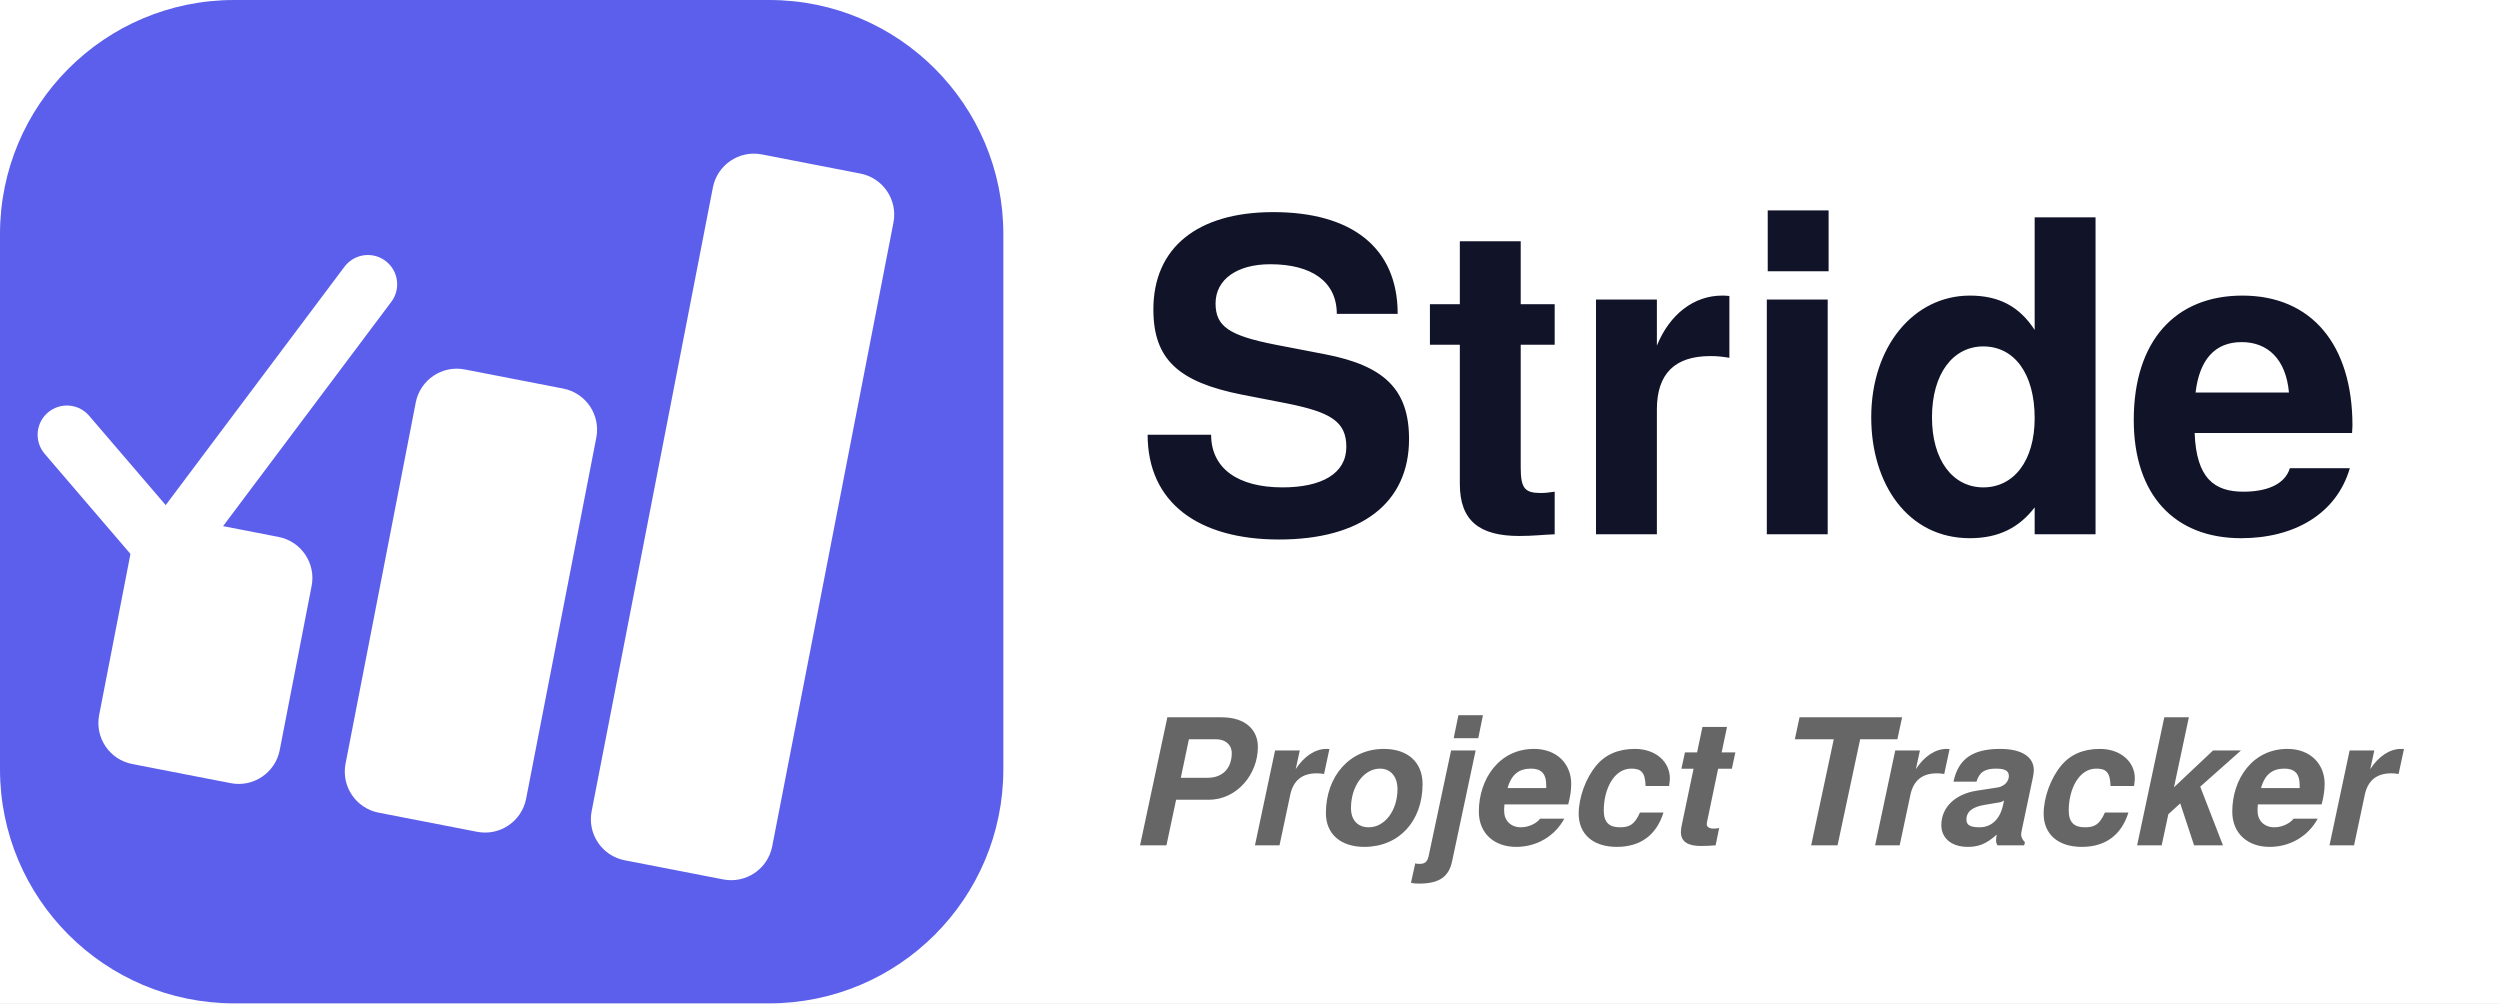
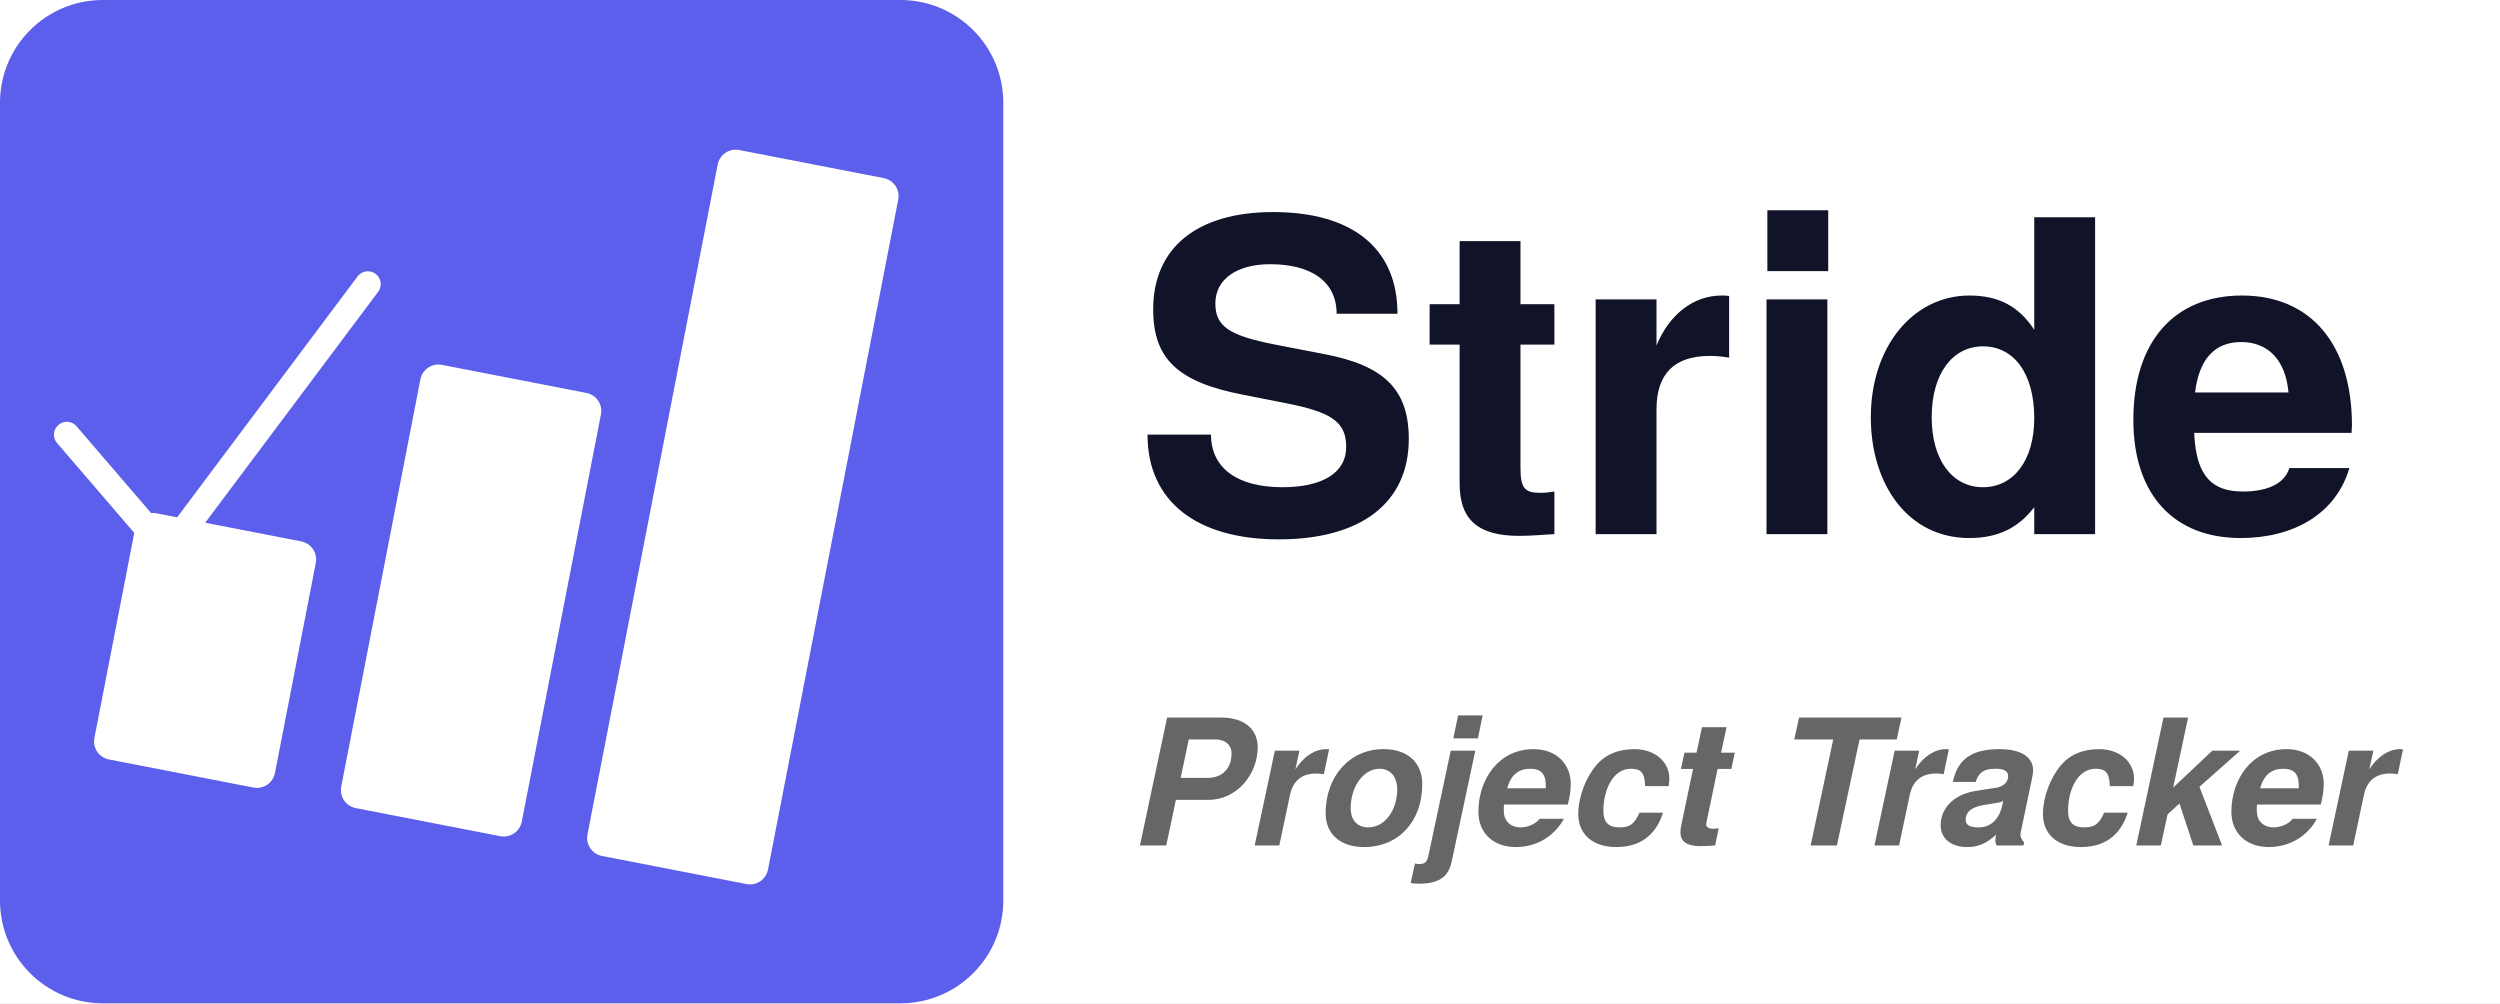
- <svg xmlns="http://www.w3.org/2000/svg" id="Layer_1" version="1.1" viewBox="0 0 299 120">
+ <svg xmlns="http://www.w3.org/2000/svg" id="Layer_1" version="1.1" viewBox="0 0 681 273.3">
  <defs>
    <style>
      .st0, .st1 {
        fill: none;
      }

      .st2 {
        fill: #111328;
        font-family: HelveticaNeue-Bold, 'Helvetica Neue';
-         font-size: 52px;
+         font-size: 118.4px;
      }

      .st2, .st3 {
        font-weight: 700;
+       }
+ 
+       .st2, .st3, .st4 {
        isolation: isolate;
      }

-       .st4 {
+       .st3 {
+         fill: #666;
+         font-family: HelveticaNeue-BoldItalic, 'Helvetica Neue';
+         font-size: 47.8px;
+         font-style: italic;
+       }
+ 
+       .st5 {
        fill: #fff;
      }

      .st1 {
        stroke: #fff;
        stroke-linecap: round;
        stroke-linejoin: round;
        stroke-width: 7px;
      }

-       .st5 {
+       .st6 {
        fill: #5c5feb;
      }

-       .st3 {
-         fill: #666;
-         font-family: HelveticaNeue-BoldItalic, 'Helvetica Neue';
-         font-size: 21px;
-         font-style: italic;
-       }
- 
-       .st6 {
+       .st7 {
        clip-path: url(#clippath);
      }
    </style>
    <clipPath id="clippath">
-       <rect class="st0" width="120" height="120" rx="28" ry="28" />
+       <rect class="st0" width="273.3" height="273.3" rx="63.8" ry="63.8" />
    </clipPath>
  </defs>
-   <rect class="st4" width="299" height="120" />
-   <text class="st2" transform="translate(135.6 63.9)">
-     <tspan x="0" y="0">Stride</tspan>
-   </text>
+   <rect class="st5" width="681" height="273.3" />
+   <g class="st4">
+     <text class="st2" transform="translate(308.8 145.5)">
+       <tspan x="0" y="0">Stride</tspan>
+     </text>
+   </g>
  <g>
-     <rect class="st5" width="120" height="120" rx="28" ry="28" />
-     <g class="st6">
+     <rect class="st6" width="273.3" height="273.3" rx="28" ry="28" />
+     <g class="st7">
      <g>
        <g>
-           <rect class="st4" x="9.6" y="66.8" width="30" height="22" rx="5" ry="5" transform="translate(-56.5 87.1) rotate(-79)" />
-           <rect class="st4" x="29.3" y="60.8" width="54" height="22" rx="5" ry="5" transform="translate(-24.9 113.4) rotate(-79)" />
-           <rect class="st4" x="45.8" y="50.8" width="86" height="22" rx="5" ry="5" transform="translate(11.2 137.2) rotate(-79)" />
+           <rect class="st5" x="21.8" y="152.1" width="68.3" height="50.1" rx="5" ry="5" transform="translate(-128.7 198.3) rotate(-79)" />
+           <rect class="st5" x="66.8" y="138.6" width="123" height="50.1" rx="5" ry="5" transform="translate(-56.8 258.3) rotate(-79)" />
+           <rect class="st5" x="104.3" y="115.8" width="195.9" height="50.1" rx="5" ry="5" transform="translate(25.5 312.5) rotate(-79)" />
        </g>
-         <polyline class="st1" points="8 52 20 66 44 34" />
+         <polyline class="st1" points="18.2 118.4 45.6 150.3 100.2 77.4" />
      </g>
    </g>
  </g>
-   <text class="st3" transform="translate(135.6 101.1)">
-     <tspan x="0" y="0">Project Tracker</tspan>
-   </text>
+   <g class="st4">
+     <text class="st3" transform="translate(308.8 230.3)">
+       <tspan x="0" y="0">Project Tracker</tspan>
+     </text>
+   </g>
</svg>
